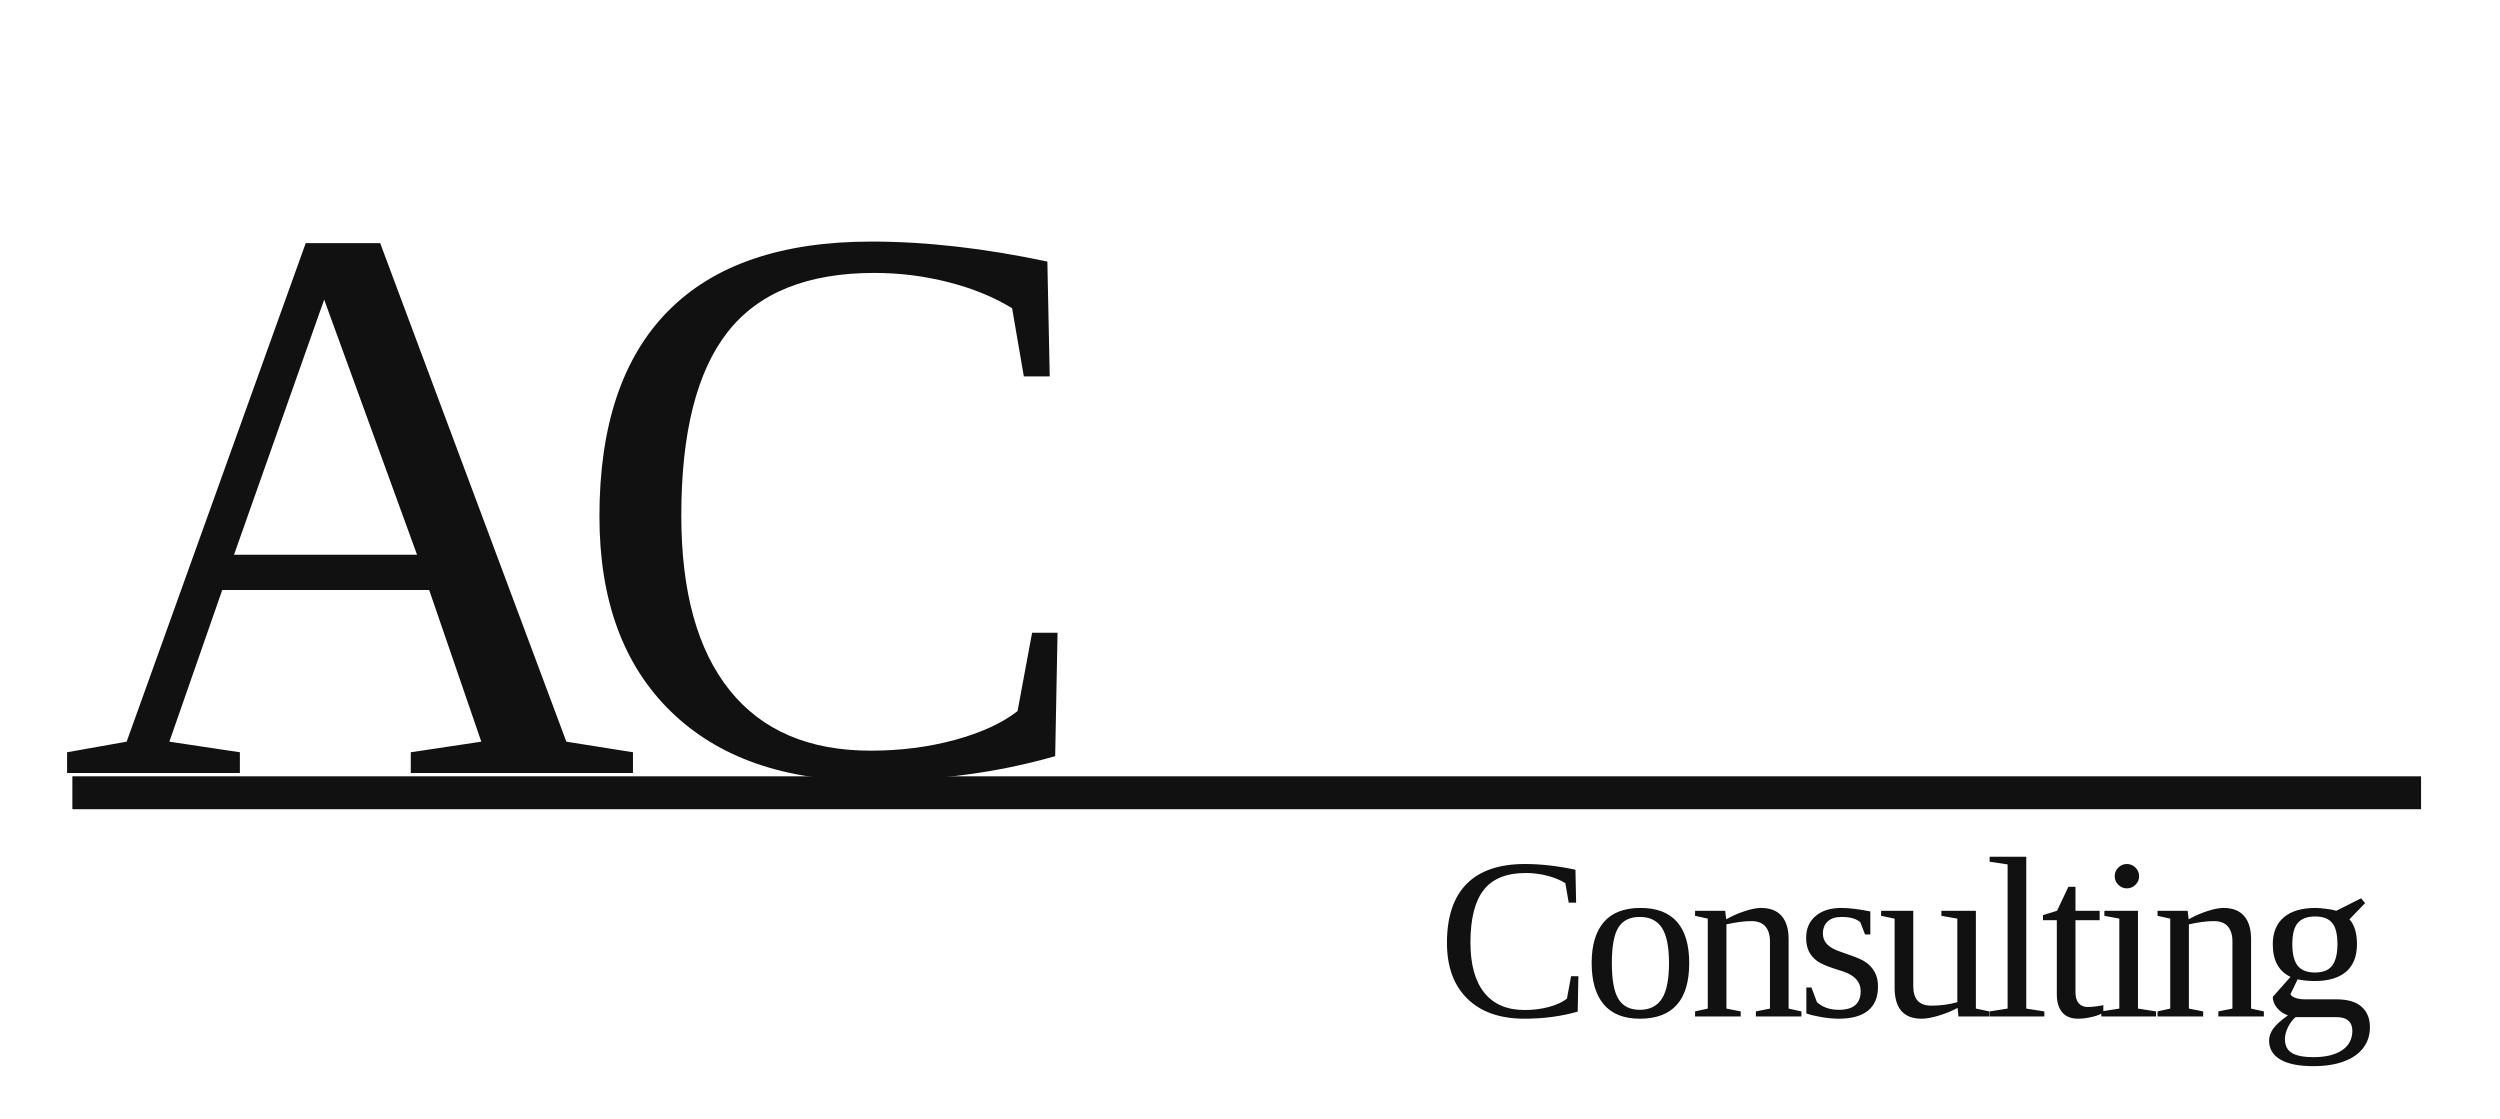
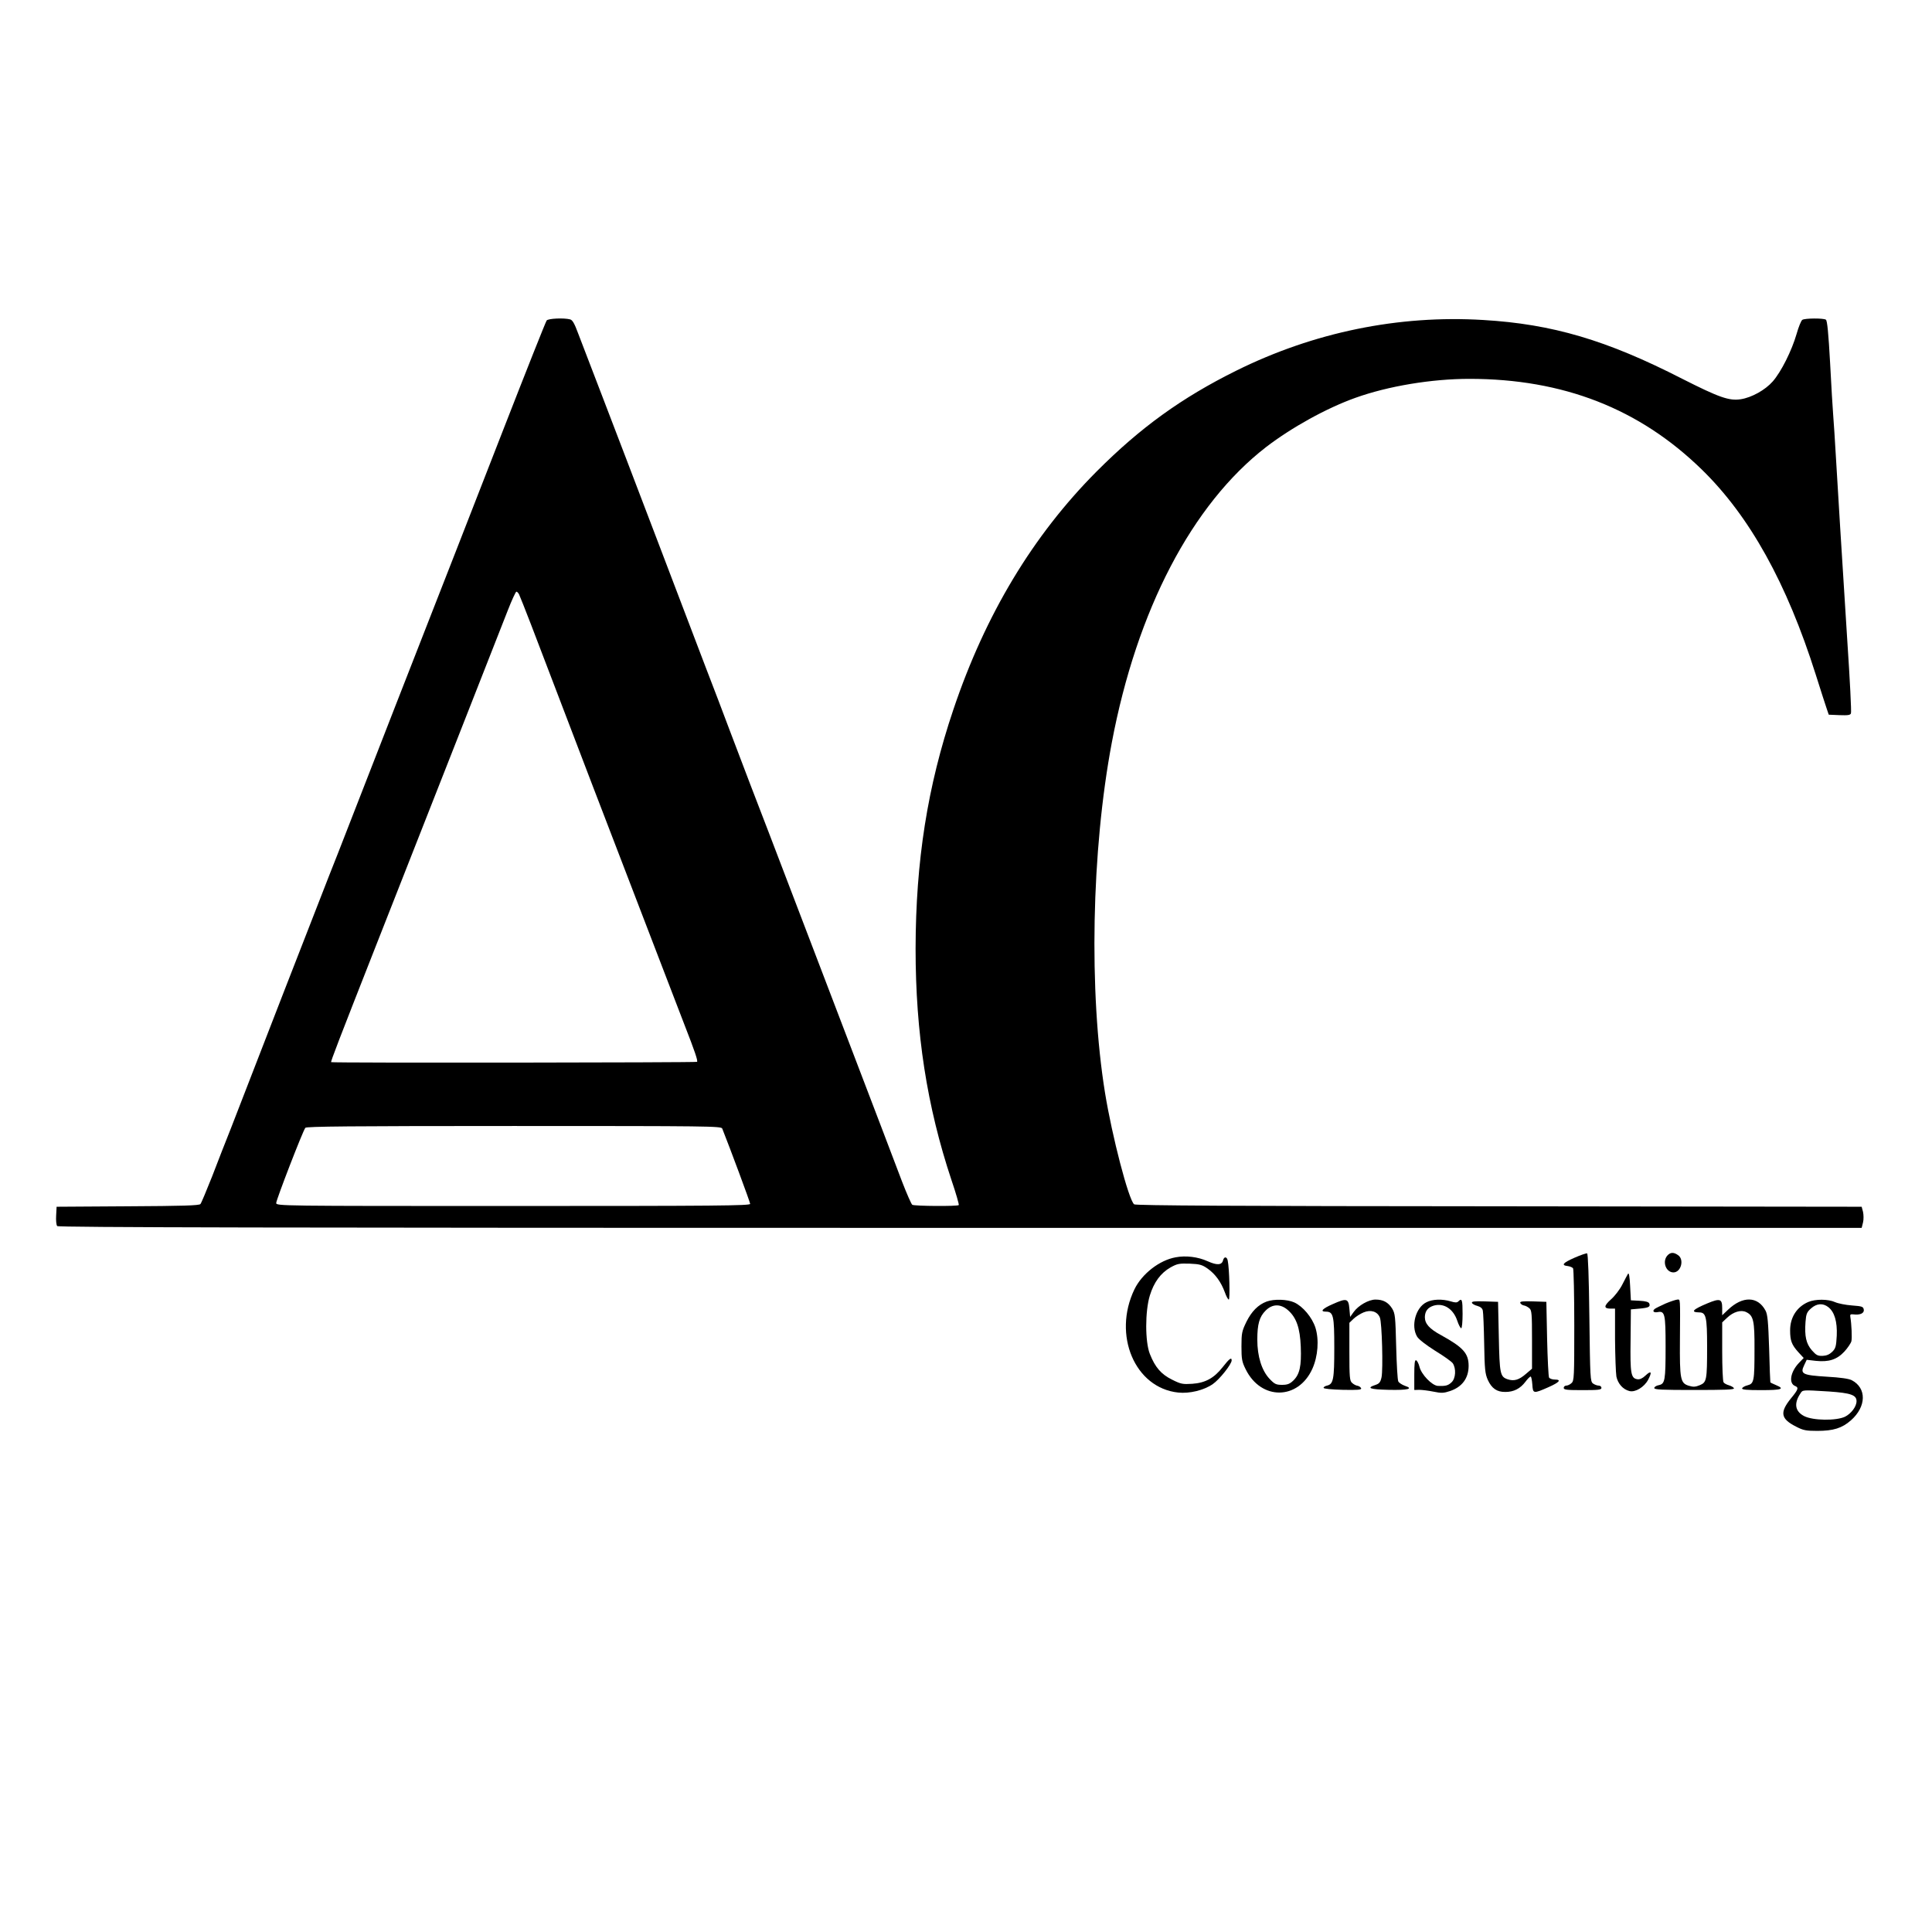
- <svg xmlns="http://www.w3.org/2000/svg" width="760" height="340" viewBox="0 0 760 340" fill="none">
-   <rect width="760" height="340" fill="transparent" />
-   <text x="18" y="235" font-family="Georgia, 'Times New Roman', serif" font-size="244" font-weight="400" letter-spacing="-22" fill="#111111">AC</text>
-   <line x1="22" y1="241" x2="736" y2="241" stroke="#111111" stroke-width="10" />
-   <text x="437" y="309" font-family="Georgia, 'Times New Roman', serif" font-size="70" font-weight="400" letter-spacing="-2.5" fill="#111111">Consulting</text>
+ <svg xmlns="http://www.w3.org/2000/svg" version="1.0" width="1280pt" height="1280pt" viewBox="0 0 1280 1280" preserveAspectRatio="xMidYMid meet">
+   <g transform="translate(0,1280) scale(0.1,-0.1)" fill="#000000" stroke="none">
+     <path d="M3622 10677 c-6 -7 -135 -332 -287 -722 -152 -391 -292 -748 -310 -795 -18 -47 -54 -138 -79 -202 -25 -65 -66 -169 -90 -230 -127 -324 -337 -862 -491 -1258 -95 -245 -178 -456 -184 -470 -6 -14 -141 -362 -302 -775 -160 -412 -317 -817 -349 -900 -33 -82 -89 -226 -125 -320 -37 -93 -71 -175 -77 -182 -8 -10 -117 -13 -482 -15 l-471 -3 -3 -58 c-2 -32 1 -64 7 -70 7 -9 1447 -12 5982 -12 l5973 0 9 36 c5 20 4 51 0 70 l-9 34 -2404 3 c-1745 1 -2407 5 -2416 13 -37 31 -146 450 -193 739 -108 668 -90 1605 45 2320 166 879 531 1578 1022 1958 171 131 401 258 591 326 217 78 506 126 756 126 621 0 1126 -197 1540 -601 317 -309 563 -752 755 -1359 34 -107 67 -211 74 -230 l12 -35 71 -3 c56 -2 72 0 76 12 c4 9 -7 224 -24 478 -43 684 -58 916 -74 1193 -8 138 -17 277 -20 310 -3 33 -12 186 -20 339 -11 199 -19 282 -28 288 -17 11 -139 10 -156 -1 -8 -5 -25 -47 -38 -93 -32 -111 -102 -251 -158 -315 -50 -57 -140 -107 -212 -118 -77 -12 -144 12 -389 136 -500 256 -860 362 -1317 389 -561 34 -1123 -81 -1637 -336 -361 -179 -635 -377 -925 -668 -421 -423 -737 -947 -949 -1578 -171 -507 -249 -1002 -250 -1583 0 -559 75 -1045 238 -1534 30 -88 51 -162 48 -165 -8 -9 -295 -7 -308 2 -6 4 -36 72 -67 152 -30 80 -91 240 -135 355 -44 116 -216 566 -382 1000 -166 435 -330 864 -365 955 -35 91 -91 237 -125 325 -33 88 -94 248 -135 355 -40 107 -112 296 -160 420 -47 124 -191 502 -320 840 -129 338 -292 766 -363 950 -71 184 -144 374 -162 422 -24 65 -37 88 -53 92 -42 11 -144 6 -155 -7z m-183 -1815 c5 -10 41 -101 80 -202 364 -954 452 -1183 818 -2135 30 -77 74 -192 98 -255 24 -63 69 -180 100 -260 68 -174 90 -239 83 -245 -5 -5 -2419 -8 -2424 -2 -4 4 47 136 301 782 37 94 91 231 120 305 29 74 82 209 118 300 104 263 233 592 297 755 118 300 288 733 335 853 26 67 52 122 56 122 5 0 13 -8 18 -18z m1346 -3539 c51 -128 185 -488 185 -499 0 -12 -226 -14 -1570 -14 -1554 0 -1570 0 -1570 20 0 21 176 477 193 498 7 9 296 12 1382 12 1298 0 1373 -1 1380 -17z" />
+     <path d="M10431 4467 c-77 -34 -90 -50 -44 -55 15 -2 31 -9 35 -15 4 -7 8 -177 8 -378 0 -342 -1 -367 -18 -382 -10 -10 -26 -17 -35 -17 -9 0 -17 -7 -17 -15 0 -13 21 -15 125 -15 104 0 125 2 125 15 0 8 -8 15 -18 15 -10 0 -27 6 -38 14 -18 14 -19 33 -24 437 -3 268 -9 423 -15 425 -5 2 -43 -11 -84 -29z" />
+     <path d="M11047 4482 c-36 -40 -10 -112 40 -112 50 0 73 85 31 114 -29 21 -51 20 -71 -2z" />
+     <path d="M7789 4470 c-107 -19 -223 -109 -273 -212 -146 -303 3 -654 290 -684 75 -8 170 15 229 56 45 31 125 132 125 157 0 23 -15 12 -59 -44 -57 -73 -115 -105 -202 -111 -63 -4 -75 -2 -133 27 -73 36 -113 82 -148 171 -32 80 -32 283 0 387 27 88 72 149 137 186 45 25 58 27 127 25 66 -3 82 -7 119 -33 51 -36 89 -89 114 -157 9 -26 21 -48 26 -48 9 0 4 207 -7 258 -5 27 -24 29 -31 2 -8 -32 -40 -34 -102 -6 -64 29 -144 39 -212 26z" />
+     <path d="M10786 4361 c-5 -8 -22 -41 -38 -72 -16 -32 -50 -76 -75 -98 -48 -43 -49 -61 -2 -61 l29 0 0 -202 c1 -112 5 -223 9 -248 10 -47 43 -85 86 -96 39 -10 97 25 124 74 28 53 21 65 -18 28 -19 -18 -37 -26 -52 -24 -44 6 -49 37 -46 258 l2 205 57 5 c62 6 73 12 65 34 -4 10 -24 16 -64 18 l-58 3 -5 95 c-3 63 -8 90 -14 81z" />
+     <path d="M8392 4177 c-56 -21 -99 -64 -134 -134 -30 -62 -33 -75 -33 -163 0 -84 3 -102 28 -152 102 -207 348 -205 442 4 37 83 45 192 20 272 -22 68 -83 141 -140 167 -46 21 -133 24 -183 6z m141 -57 c56 -49 80 -118 85 -243 5 -127 -7 -183 -50 -224 -23 -22 -39 -28 -74 -28 -40 0 -50 5 -84 41 -51 55 -80 148 -80 258 0 104 14 152 55 193 45 45 99 46 148 3z" />
+     <path d="M8830 4160 c-69 -30 -87 -50 -46 -50 50 0 56 -26 56 -240 0 -209 -6 -240 -48 -250 -13 -3 -23 -9 -23 -15 1 -6 52 -11 127 -13 99 -2 125 0 122 10 -3 7 -13 15 -24 17 -10 1 -27 10 -36 19 -16 13 -18 37 -18 207 l0 191 28 27 c15 14 44 33 66 42 48 20 92 6 108 -34 14 -33 22 -343 11 -396 -7 -32 -15 -42 -39 -50 -64 -21 -40 -30 85 -33 130 -3 169 7 108 27 -19 7 -39 20 -43 29 -5 9 -11 114 -14 232 -5 200 -7 218 -27 251 -26 41 -59 59 -110 59 -45 0 -114 -39 -145 -83 l-23 -32 -5 55 c-6 68 -18 71 -110 30z" />
+     <path d="M9450 4172 c-71 -35 -104 -157 -61 -228 11 -18 59 -55 119 -93 56 -34 108 -71 117 -83 23 -35 20 -100 -8 -126 -23 -22 -40 -26 -91 -24 -39 3 -110 76 -122 128 -5 20 -15 39 -22 42 -9 3 -12 -22 -12 -97 l0 -100 33 1 c17 0 60 -5 94 -12 53 -11 68 -10 110 4 80 27 123 85 123 167 0 83 -37 123 -182 203 -78 42 -108 76 -108 120 1 40 20 64 59 76 67 19 130 -22 156 -101 9 -27 21 -49 26 -49 5 0 9 43 9 95 0 93 -4 107 -28 83 -9 -9 -21 -9 -50 0 -56 17 -122 15 -162 -6z" />
+     <path d="M11035 4164 c-33 -15 -66 -31 -72 -36 -18 -15 -7 -26 20 -21 47 9 52 -13 52 -226 0 -229 -4 -249 -45 -258 -17 -3 -30 -12 -30 -19 0 -11 50 -13 266 -13 198 0 265 2 262 11 -3 7 -17 15 -33 20 -15 4 -32 13 -36 20 -5 7 -9 99 -9 205 l0 192 33 31 c41 39 92 54 126 37 48 -23 56 -56 55 -247 0 -209 -3 -227 -46 -238 -17 -4 -33 -13 -36 -20 -3 -9 30 -12 127 -12 136 0 159 8 96 34 -19 8 -36 16 -36 18 -1 2 -5 102 -8 223 -6 178 -10 226 -24 252 -51 96 -152 98 -249 5 l-38 -36 0 47 c0 62 -14 67 -98 32 -98 -41 -114 -59 -54 -60 45 0 52 -30 52 -226 0 -223 -3 -237 -48 -256 -29 -12 -44 -13 -73 -4 -56 17 -61 42 -59 303 2 288 3 268 -17 268 -10 -1 -45 -12 -78 -26z" />
+     <path d="M11980 4174 c-76 -33 -120 -102 -120 -188 0 -68 10 -95 54 -144 l36 -39 -31 -32 c-58 -61 -70 -137 -25 -154 24 -10 20 -23 -28 -81 -76 -94 -69 -136 34 -188 46 -24 65 -28 140 -28 106 0 164 18 223 70 103 91 105 214 5 266 -20 10 -75 18 -165 23 -161 10 -178 18 -150 76 l17 36 60 -7 c86 -9 140 8 190 62 21 23 42 54 46 68 5 23 1 113 -7 161 -3 16 1 19 20 17 43 -6 73 7 69 31 -3 20 -10 23 -78 28 -41 3 -92 13 -112 22 -46 21 -131 21 -178 1z m133 -34 c41 -32 60 -96 56 -189 -4 -71 -7 -84 -30 -107 -19 -18 -38 -26 -64 -27 -32 -1 -43 5 -71 37 -38 44 -49 93 -42 188 4 53 9 65 36 89 38 34 79 37 115 9z m5 -559 c143 -10 182 -23 182 -64 0 -36 -35 -82 -76 -103 -59 -28 -213 -26 -271 4 -60 31 -69 83 -26 148 17 27 9 26 191 15z" />
+     <path d="M9752 4168 c2 -6 19 -16 36 -20 21 -6 33 -16 36 -31 3 -12 7 -110 9 -217 3 -172 6 -201 24 -242 26 -57 61 -81 117 -80 55 0 98 22 132 67 14 19 30 35 35 35 4 0 9 -24 11 -52 4 -62 6 -63 108 -18 72 32 87 50 41 50 -16 0 -33 6 -38 13 -4 6 -10 122 -13 257 l-5 245 -88 3 c-69 2 -88 0 -85 -10 3 -7 13 -15 24 -17 10 -1 27 -10 37 -19 15 -13 17 -37 17 -208 l0 -192 -41 -35 c-46 -40 -79 -49 -121 -35 -49 17 -53 35 -58 283 l-5 230 -88 3 c-68 2 -88 0 -85 -10z" />
+   </g>
</svg>
